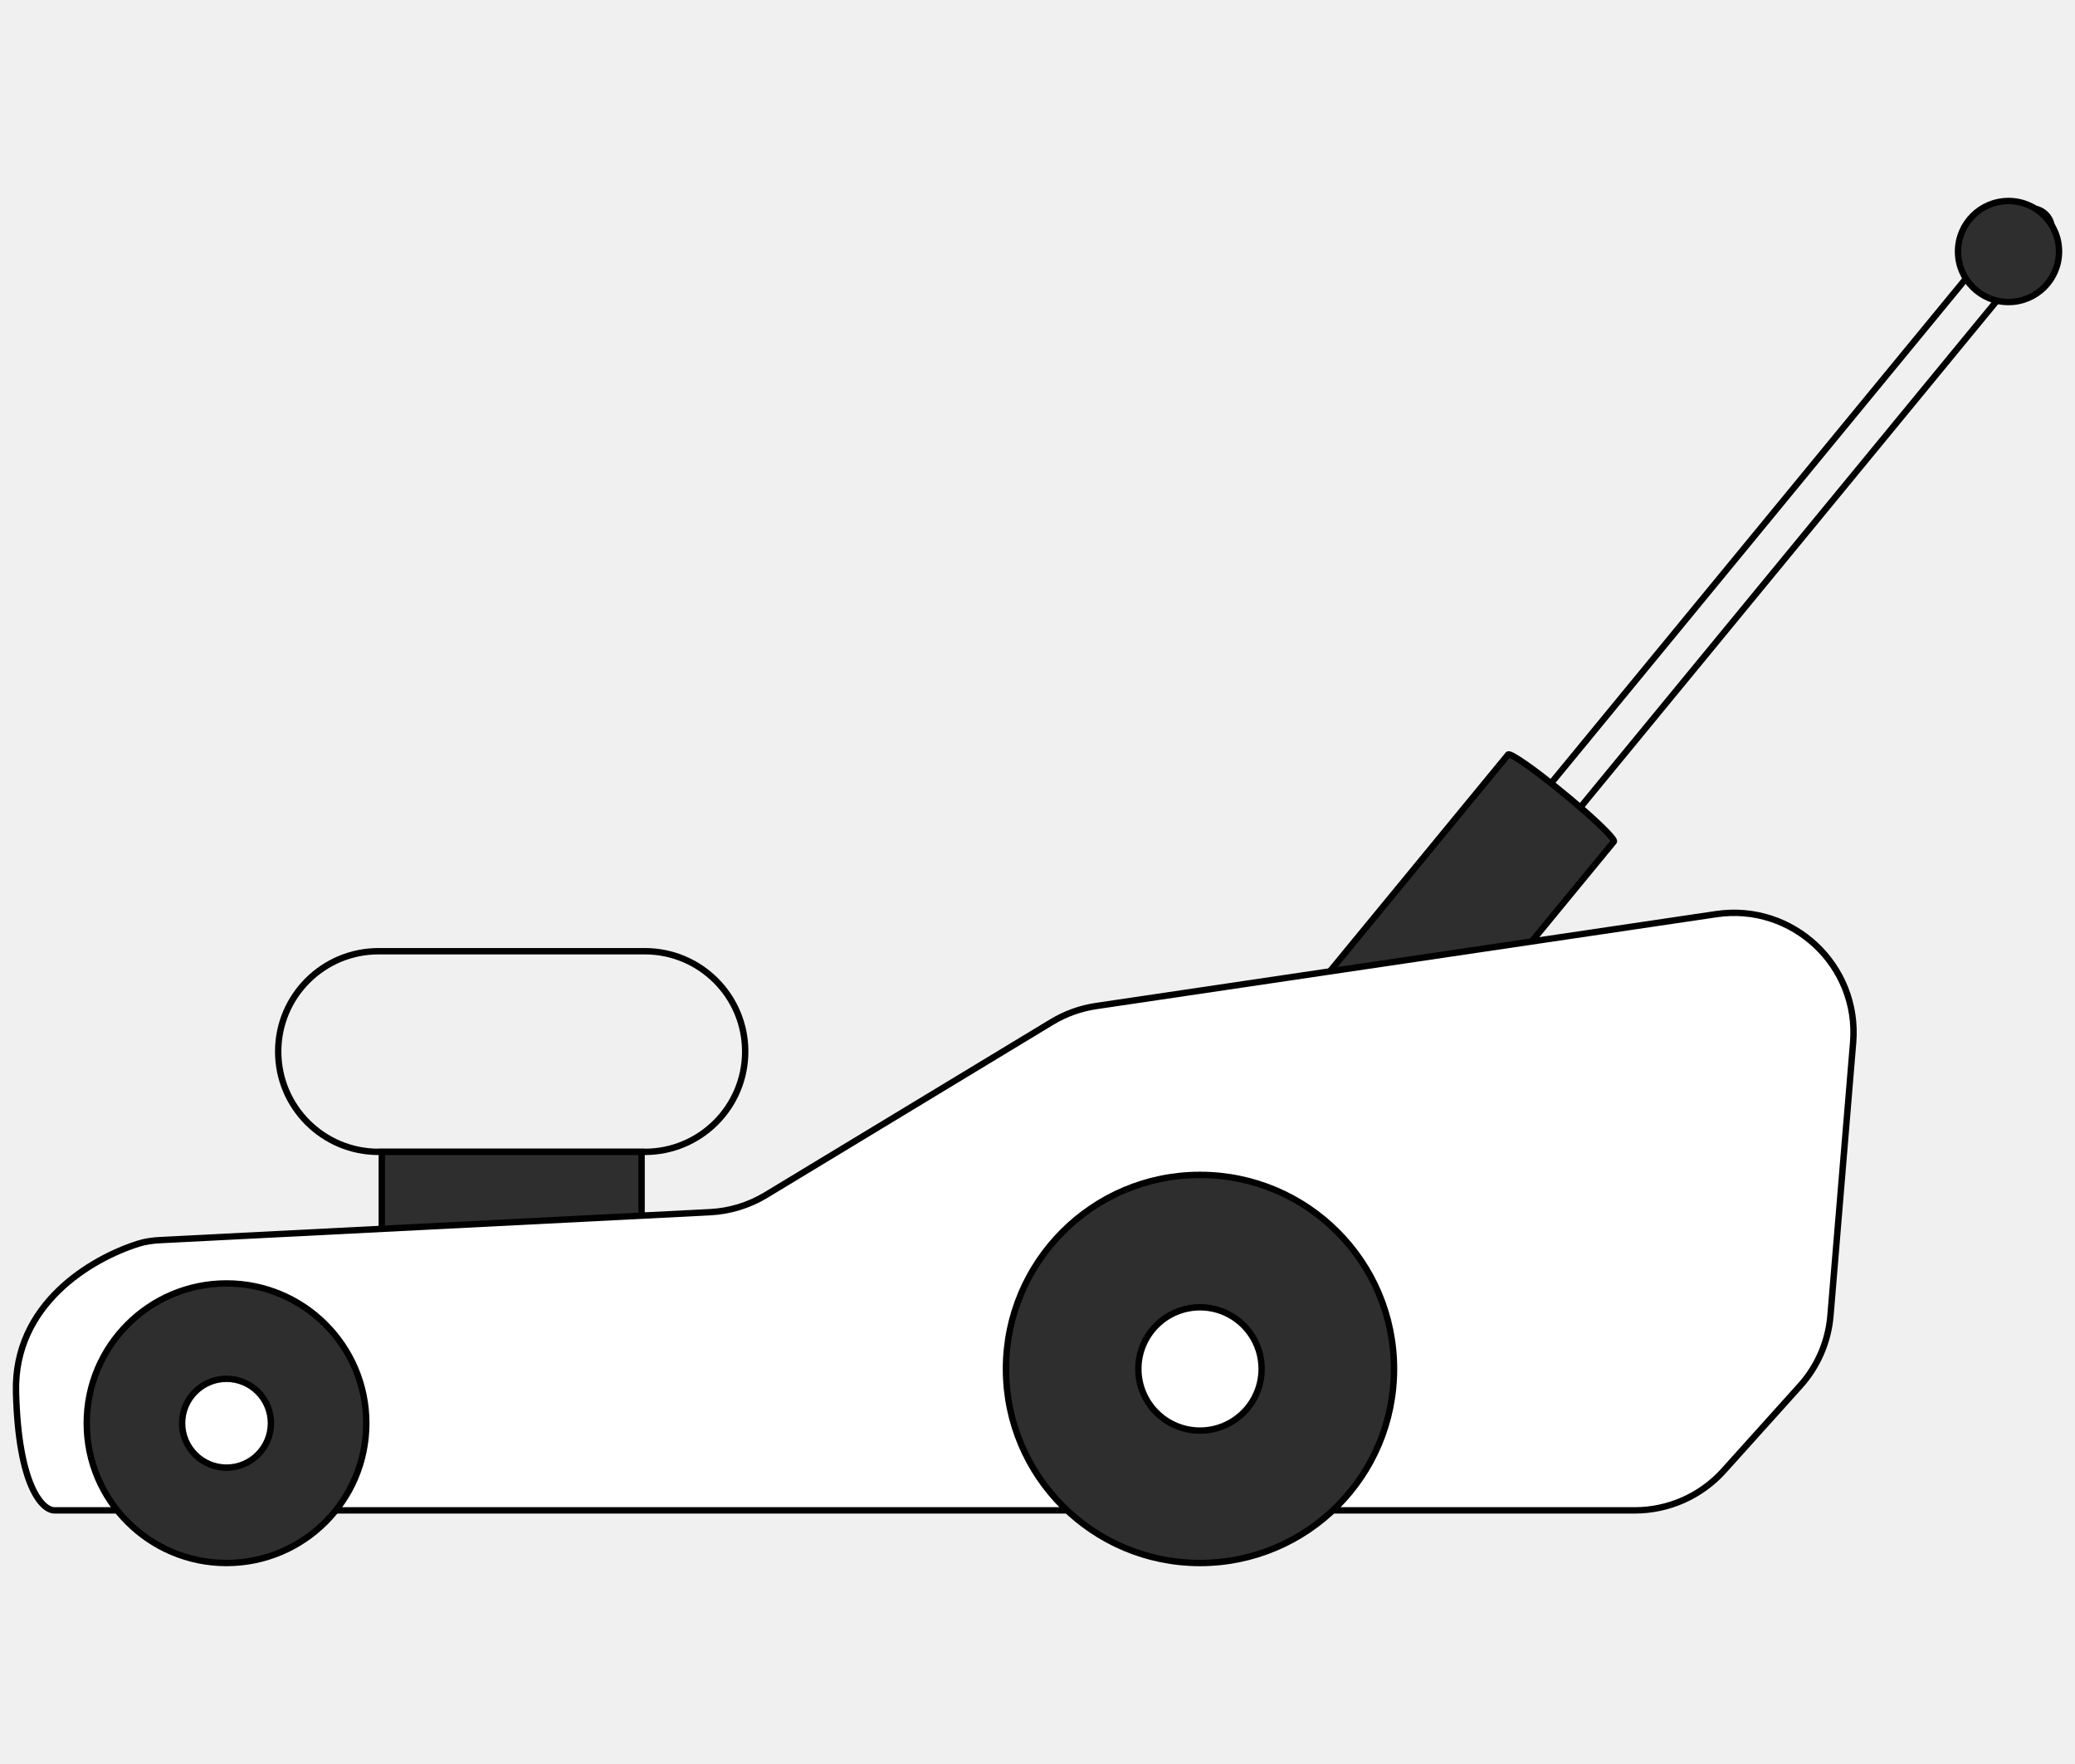
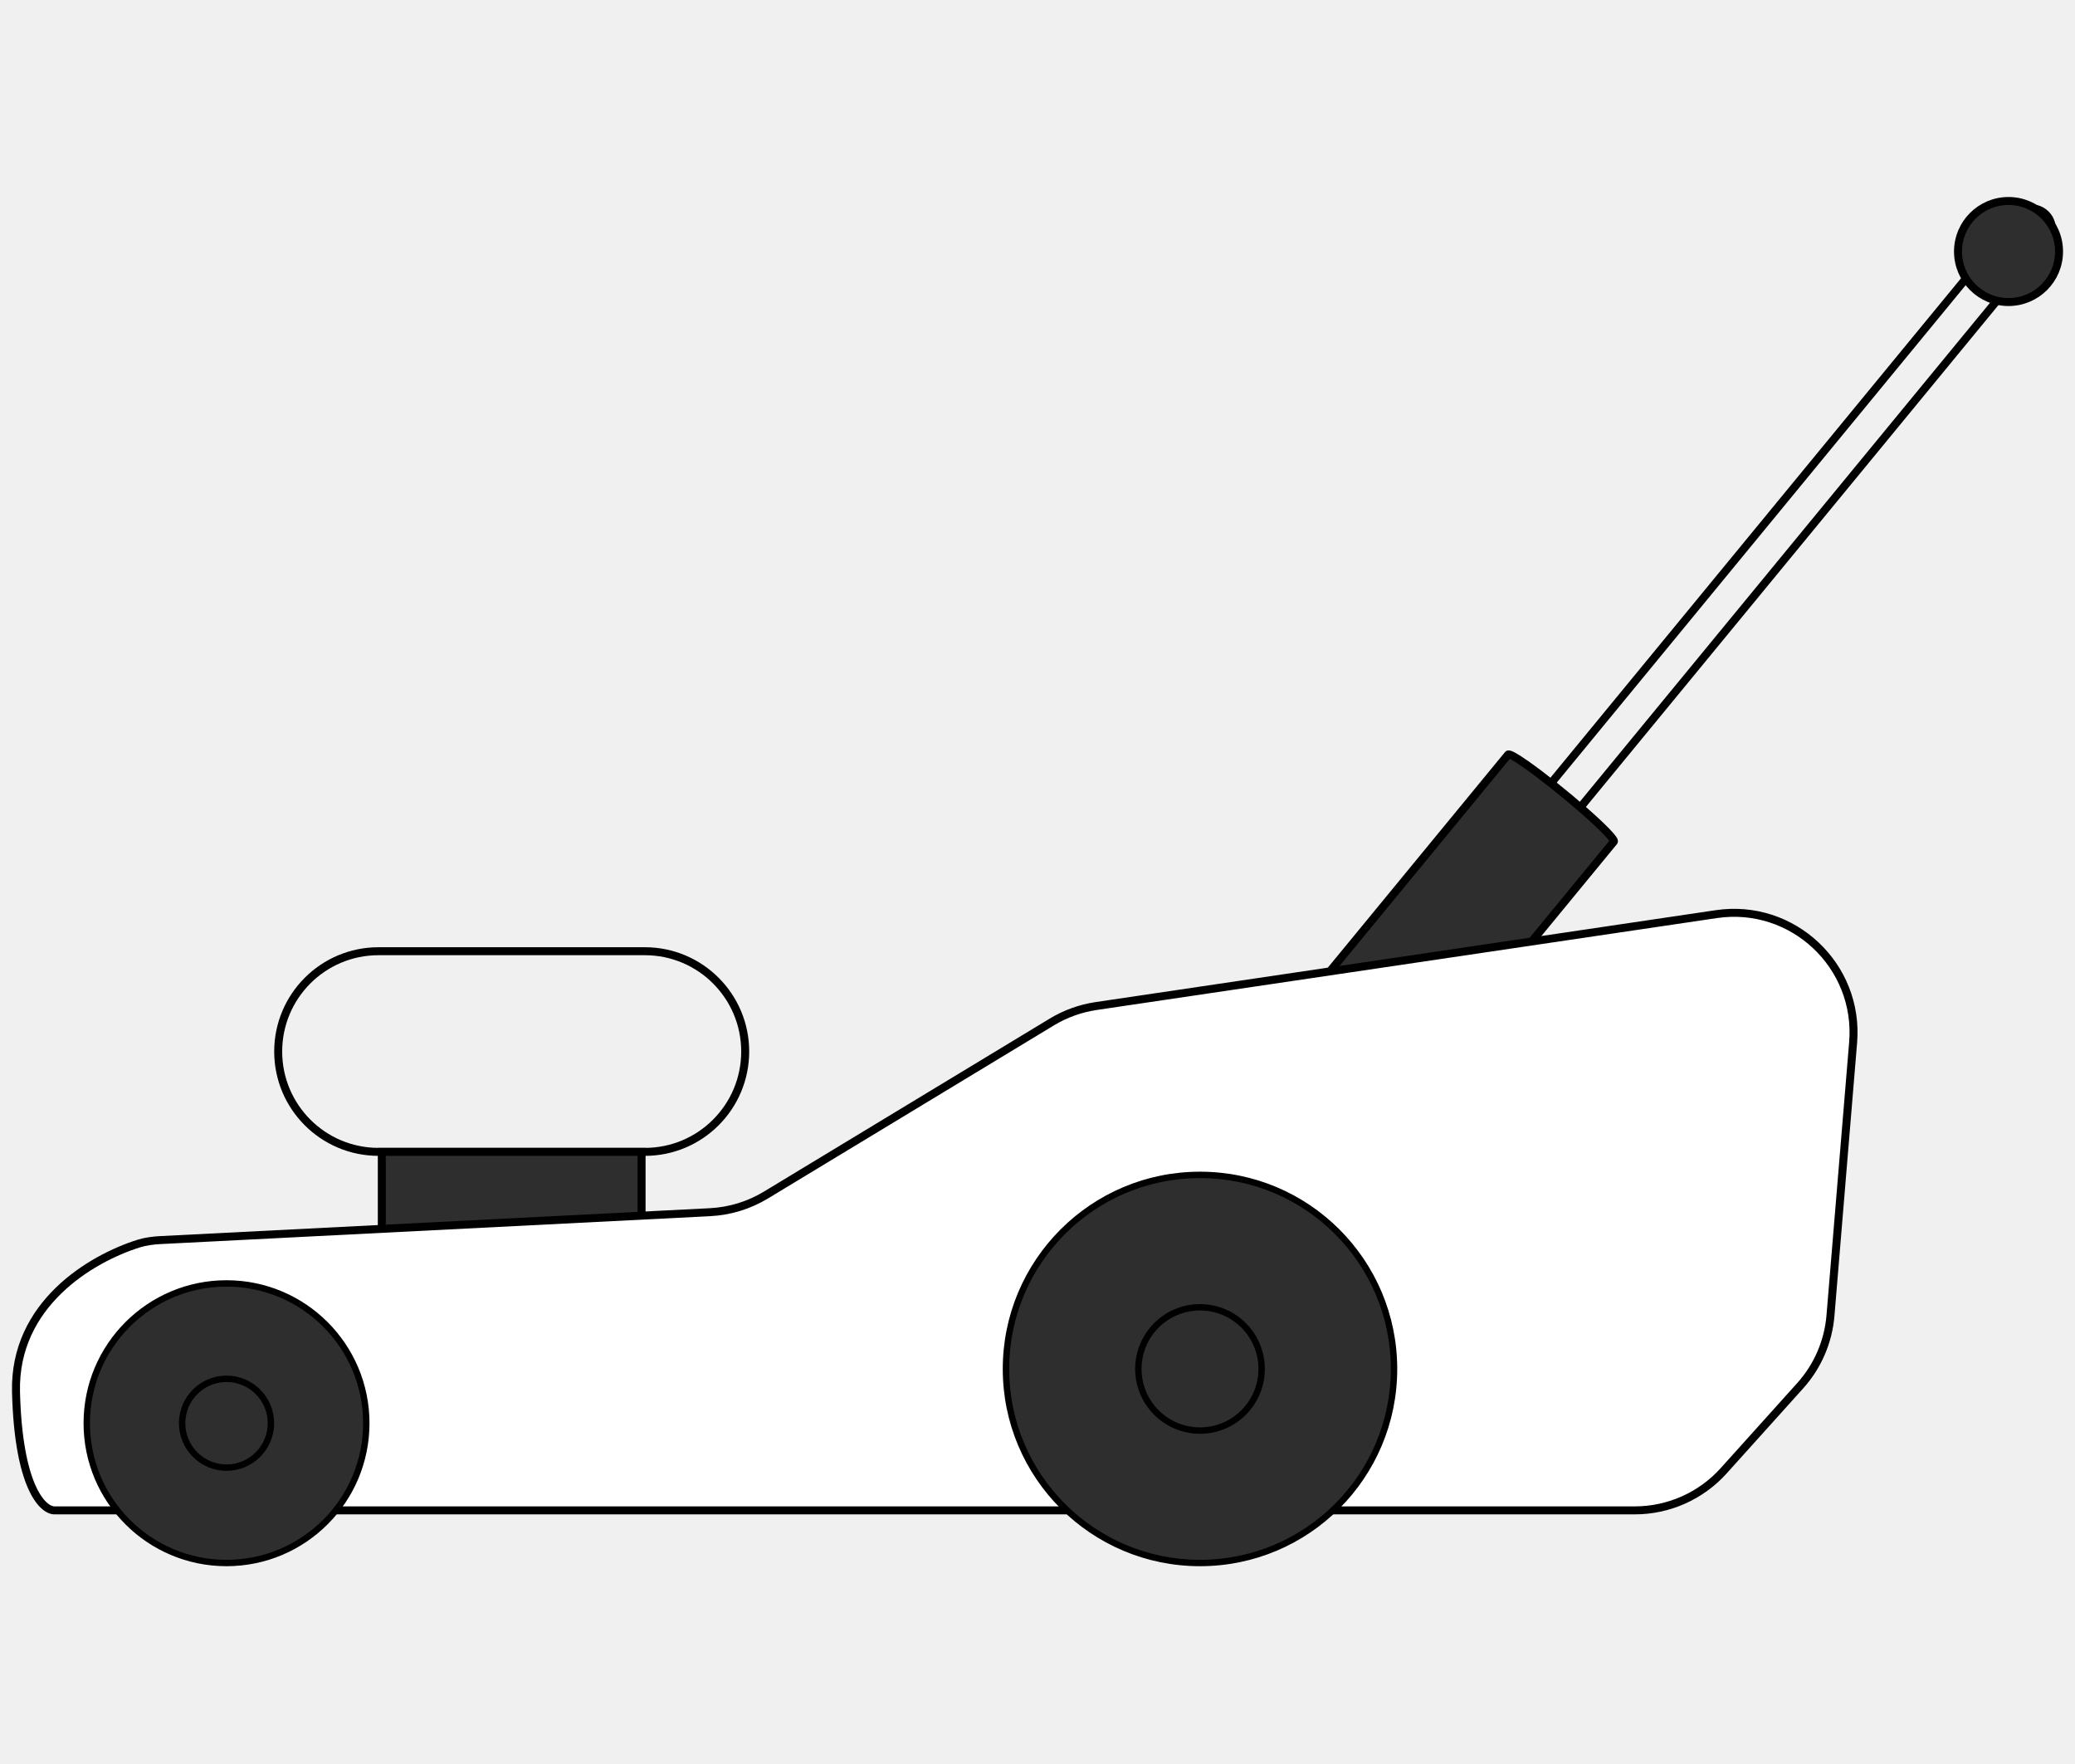
<svg xmlns="http://www.w3.org/2000/svg" width="260" height="221" viewBox="0 0 260 221" fill="none">
-   <rect x="34.858" y="119.172" width="58.516" height="25.137" rx="12.569" stroke="black" stroke-width="0.8" />
-   <rect x="47.841" y="144.309" width="32.549" height="12.28" fill="#2E2E2E" stroke="black" stroke-width="0.8" />
-   <path d="M252.967 26.834L176.036 120.4C175.675 120.839 175.522 121.419 175.611 122.013C175.7 122.607 176.024 123.165 176.511 123.566C176.998 123.966 177.609 124.176 178.208 124.149C178.808 124.121 179.348 123.859 179.709 123.42L256.64 29.855C256.908 29.527 257.063 29.118 257.084 28.68C257.106 28.242 256.993 27.794 256.761 27.393C256.528 26.992 256.186 26.656 255.778 26.427C255.369 26.198 254.913 26.086 254.466 26.105C254.168 26.117 253.883 26.188 253.625 26.313C253.368 26.439 253.144 26.616 252.967 26.834V26.834Z" stroke="black" stroke-width="0.8" stroke-miterlimit="10" />
-   <path d="M188.968 94.539L164.885 123.83C164.772 123.967 165.362 124.673 166.524 125.792C167.687 126.911 169.327 128.351 171.084 129.796C172.841 131.24 174.571 132.571 175.894 133.496C177.216 134.42 178.023 134.862 178.136 134.725L202.219 105.434C202.3 105.329 201.991 104.908 201.332 104.223C200.673 103.539 199.693 102.621 198.515 101.587C197.337 100.553 196.014 99.449 194.714 98.412C193.413 97.376 192.192 96.455 191.205 95.764C190.547 95.304 190.011 94.959 189.627 94.749C189.243 94.538 189.019 94.467 188.968 94.539Z" fill="#2E2E2E" stroke="black" stroke-width="0.8" stroke-miterlimit="10" />
-   <circle cx="251.67" cy="31.51" r="6.33" fill="#2E2E2E" stroke="black" stroke-width="0.8" stroke-miterlimit="10" />
-   <path d="M204.833 189.225H6.826C5.343 189.225 2.302 186.258 2.006 174.39C1.731 163.399 11.4 157.686 17.346 155.81C18.235 155.53 19.161 155.41 20.092 155.363L88.966 151.867C91.443 151.741 93.85 151.003 95.972 149.719L131.785 128.044C133.489 127.013 135.382 126.331 137.353 126.039L215.052 114.526C224.613 113.109 232.998 120.972 232.199 130.604L229.36 164.821C229.089 168.088 227.755 171.177 225.562 173.614L215.983 184.259C213.139 187.42 209.086 189.225 204.833 189.225Z" fill="white" stroke="black" stroke-width="0.8" />
-   <path fill-rule="evenodd" clip-rule="evenodd" d="M28.383 195.819C38.056 195.819 45.897 187.978 45.897 178.305C45.897 168.633 38.056 160.792 28.383 160.792C18.711 160.792 10.87 168.633 10.87 178.305C10.87 187.978 18.711 195.819 28.383 195.819ZM28.384 183.868C31.456 183.868 33.947 181.377 33.947 178.305C33.947 175.232 31.456 172.742 28.384 172.742C25.311 172.742 22.82 175.232 22.82 178.305C22.82 181.377 25.311 183.868 28.384 183.868Z" fill="#2E2E2E" />
+   <rect x="34.858" y="119.172" width="58.516" height="25.137" rx="12.569" stroke="black" strokeWidth="0.8" />
+   <rect x="47.841" y="144.309" width="32.549" height="12.28" fill="#2E2E2E" stroke="black" strokeWidth="0.8" />
+   <path d="M252.967 26.834L176.036 120.4C175.675 120.839 175.522 121.419 175.611 122.013C175.7 122.607 176.024 123.165 176.511 123.566C176.998 123.966 177.609 124.176 178.208 124.149C178.808 124.121 179.348 123.859 179.709 123.42L256.64 29.855C256.908 29.527 257.063 29.118 257.084 28.68C257.106 28.242 256.993 27.794 256.761 27.393C256.528 26.992 256.186 26.656 255.778 26.427C255.369 26.198 254.913 26.086 254.466 26.105C254.168 26.117 253.883 26.188 253.625 26.313C253.368 26.439 253.144 26.616 252.967 26.834V26.834Z" stroke="black" strokeWidth="0.8" stroke-miterlimit="10" />
+   <path d="M188.968 94.539L164.885 123.83C164.772 123.967 165.362 124.673 166.524 125.792C167.687 126.911 169.327 128.351 171.084 129.796C172.841 131.24 174.571 132.571 175.894 133.496C177.216 134.42 178.023 134.862 178.136 134.725L202.219 105.434C202.3 105.329 201.991 104.908 201.332 104.223C200.673 103.539 199.693 102.621 198.515 101.587C197.337 100.553 196.014 99.449 194.714 98.412C193.413 97.376 192.192 96.455 191.205 95.764C190.547 95.304 190.011 94.959 189.627 94.749C189.243 94.538 189.019 94.467 188.968 94.539Z" fill="#2E2E2E" stroke="black" strokeWidth="0.8" stroke-miterlimit="10" />
+   <circle cx="251.67" cy="31.51" r="6.33" fill="#2E2E2E" stroke="black" strokeWidth="0.8" stroke-miterlimit="10" />
+   <path d="M204.833 189.225H6.826C5.343 189.225 2.302 186.258 2.006 174.39C1.731 163.399 11.4 157.686 17.346 155.81C18.235 155.53 19.161 155.41 20.092 155.363L88.966 151.867C91.443 151.741 93.85 151.003 95.972 149.719L131.785 128.044C133.489 127.013 135.382 126.331 137.353 126.039L215.052 114.526C224.613 113.109 232.998 120.972 232.199 130.604L229.36 164.821C229.089 168.088 227.755 171.177 225.562 173.614L215.983 184.259C213.139 187.42 209.086 189.225 204.833 189.225Z" fill="white" stroke="black" strokeWidth="0.8" />
+   <path fillRule="evenodd" clip-rule="evenodd" d="M28.383 195.819C38.056 195.819 45.897 187.978 45.897 178.305C45.897 168.633 38.056 160.792 28.383 160.792C18.711 160.792 10.87 168.633 10.87 178.305C10.87 187.978 18.711 195.819 28.383 195.819ZM28.384 183.868C31.456 183.868 33.947 181.377 33.947 178.305C33.947 175.232 31.456 172.742 28.384 172.742C25.311 172.742 22.82 175.232 22.82 178.305C22.82 181.377 25.311 183.868 28.384 183.868Z" fill="#2E2E2E" />
  <path d="M45.497 178.305C45.497 187.757 37.835 195.419 28.383 195.419V196.219C38.277 196.219 46.297 188.199 46.297 178.305H45.497ZM28.383 161.192C37.835 161.192 45.497 168.854 45.497 178.305H46.297C46.297 168.412 38.277 160.392 28.383 160.392V161.192ZM11.27 178.305C11.27 168.854 18.932 161.192 28.383 161.192V160.392C18.49 160.392 10.47 168.412 10.47 178.305H11.27ZM28.383 195.419C18.932 195.419 11.27 187.757 11.27 178.305H10.47C10.47 188.199 18.49 196.219 28.383 196.219V195.419ZM33.547 178.305C33.547 181.157 31.235 183.468 28.384 183.468V184.268C31.677 184.268 34.347 181.598 34.347 178.305H33.547ZM28.384 173.142C31.235 173.142 33.547 175.453 33.547 178.305H34.347C34.347 175.012 31.677 172.342 28.384 172.342V173.142ZM23.22 178.305C23.22 175.453 25.532 173.142 28.384 173.142V172.342C25.09 172.342 22.42 175.012 22.42 178.305H23.22ZM28.384 183.468C25.532 183.468 23.22 181.157 23.22 178.305H22.42C22.42 181.598 25.09 184.268 28.384 184.268V183.468Z" fill="black" />
-   <path fill-rule="evenodd" clip-rule="evenodd" d="M150.361 195.819C163.789 195.819 174.674 184.934 174.674 171.506C174.674 158.078 163.789 147.193 150.361 147.193C136.933 147.193 126.048 158.078 126.048 171.506C126.048 184.934 136.933 195.819 150.361 195.819ZM150.361 179.228C154.626 179.228 158.084 175.771 158.084 171.505C158.084 167.24 154.626 163.782 150.361 163.782C146.096 163.782 142.638 167.24 142.638 171.505C142.638 175.771 146.096 179.228 150.361 179.228Z" fill="#2E2E2E" />
+   <path fillRule="evenodd" clip-rule="evenodd" d="M150.361 195.819C163.789 195.819 174.674 184.934 174.674 171.506C174.674 158.078 163.789 147.193 150.361 147.193C136.933 147.193 126.048 158.078 126.048 171.506C126.048 184.934 136.933 195.819 150.361 195.819ZM150.361 179.228C154.626 179.228 158.084 175.771 158.084 171.505C158.084 167.24 154.626 163.782 150.361 163.782C146.096 163.782 142.638 167.24 142.638 171.505C142.638 175.771 146.096 179.228 150.361 179.228Z" fill="#2E2E2E" />
  <path d="M174.274 171.506C174.274 184.713 163.568 195.419 150.361 195.419V196.219C164.01 196.219 175.074 185.155 175.074 171.506H174.274ZM150.361 147.593C163.568 147.593 174.274 158.299 174.274 171.506H175.074C175.074 157.858 164.01 146.793 150.361 146.793V147.593ZM126.448 171.506C126.448 158.299 137.154 147.593 150.361 147.593V146.793C136.712 146.793 125.648 157.858 125.648 171.506H126.448ZM150.361 195.419C137.154 195.419 126.448 184.713 126.448 171.506H125.648C125.648 185.155 136.712 196.219 150.361 196.219V195.419ZM157.684 171.505C157.684 175.55 154.405 178.828 150.361 178.828V179.628C154.847 179.628 158.484 175.992 158.484 171.505H157.684ZM150.361 164.182C154.405 164.182 157.684 167.461 157.684 171.505H158.484C158.484 167.019 154.847 163.382 150.361 163.382V164.182ZM143.038 171.505C143.038 167.461 146.316 164.182 150.361 164.182V163.382C145.875 163.382 142.238 167.019 142.238 171.505H143.038ZM150.361 178.828C146.316 178.828 143.038 175.55 143.038 171.505H142.238C142.238 175.992 145.875 179.628 150.361 179.628V178.828Z" fill="black" />
</svg>
